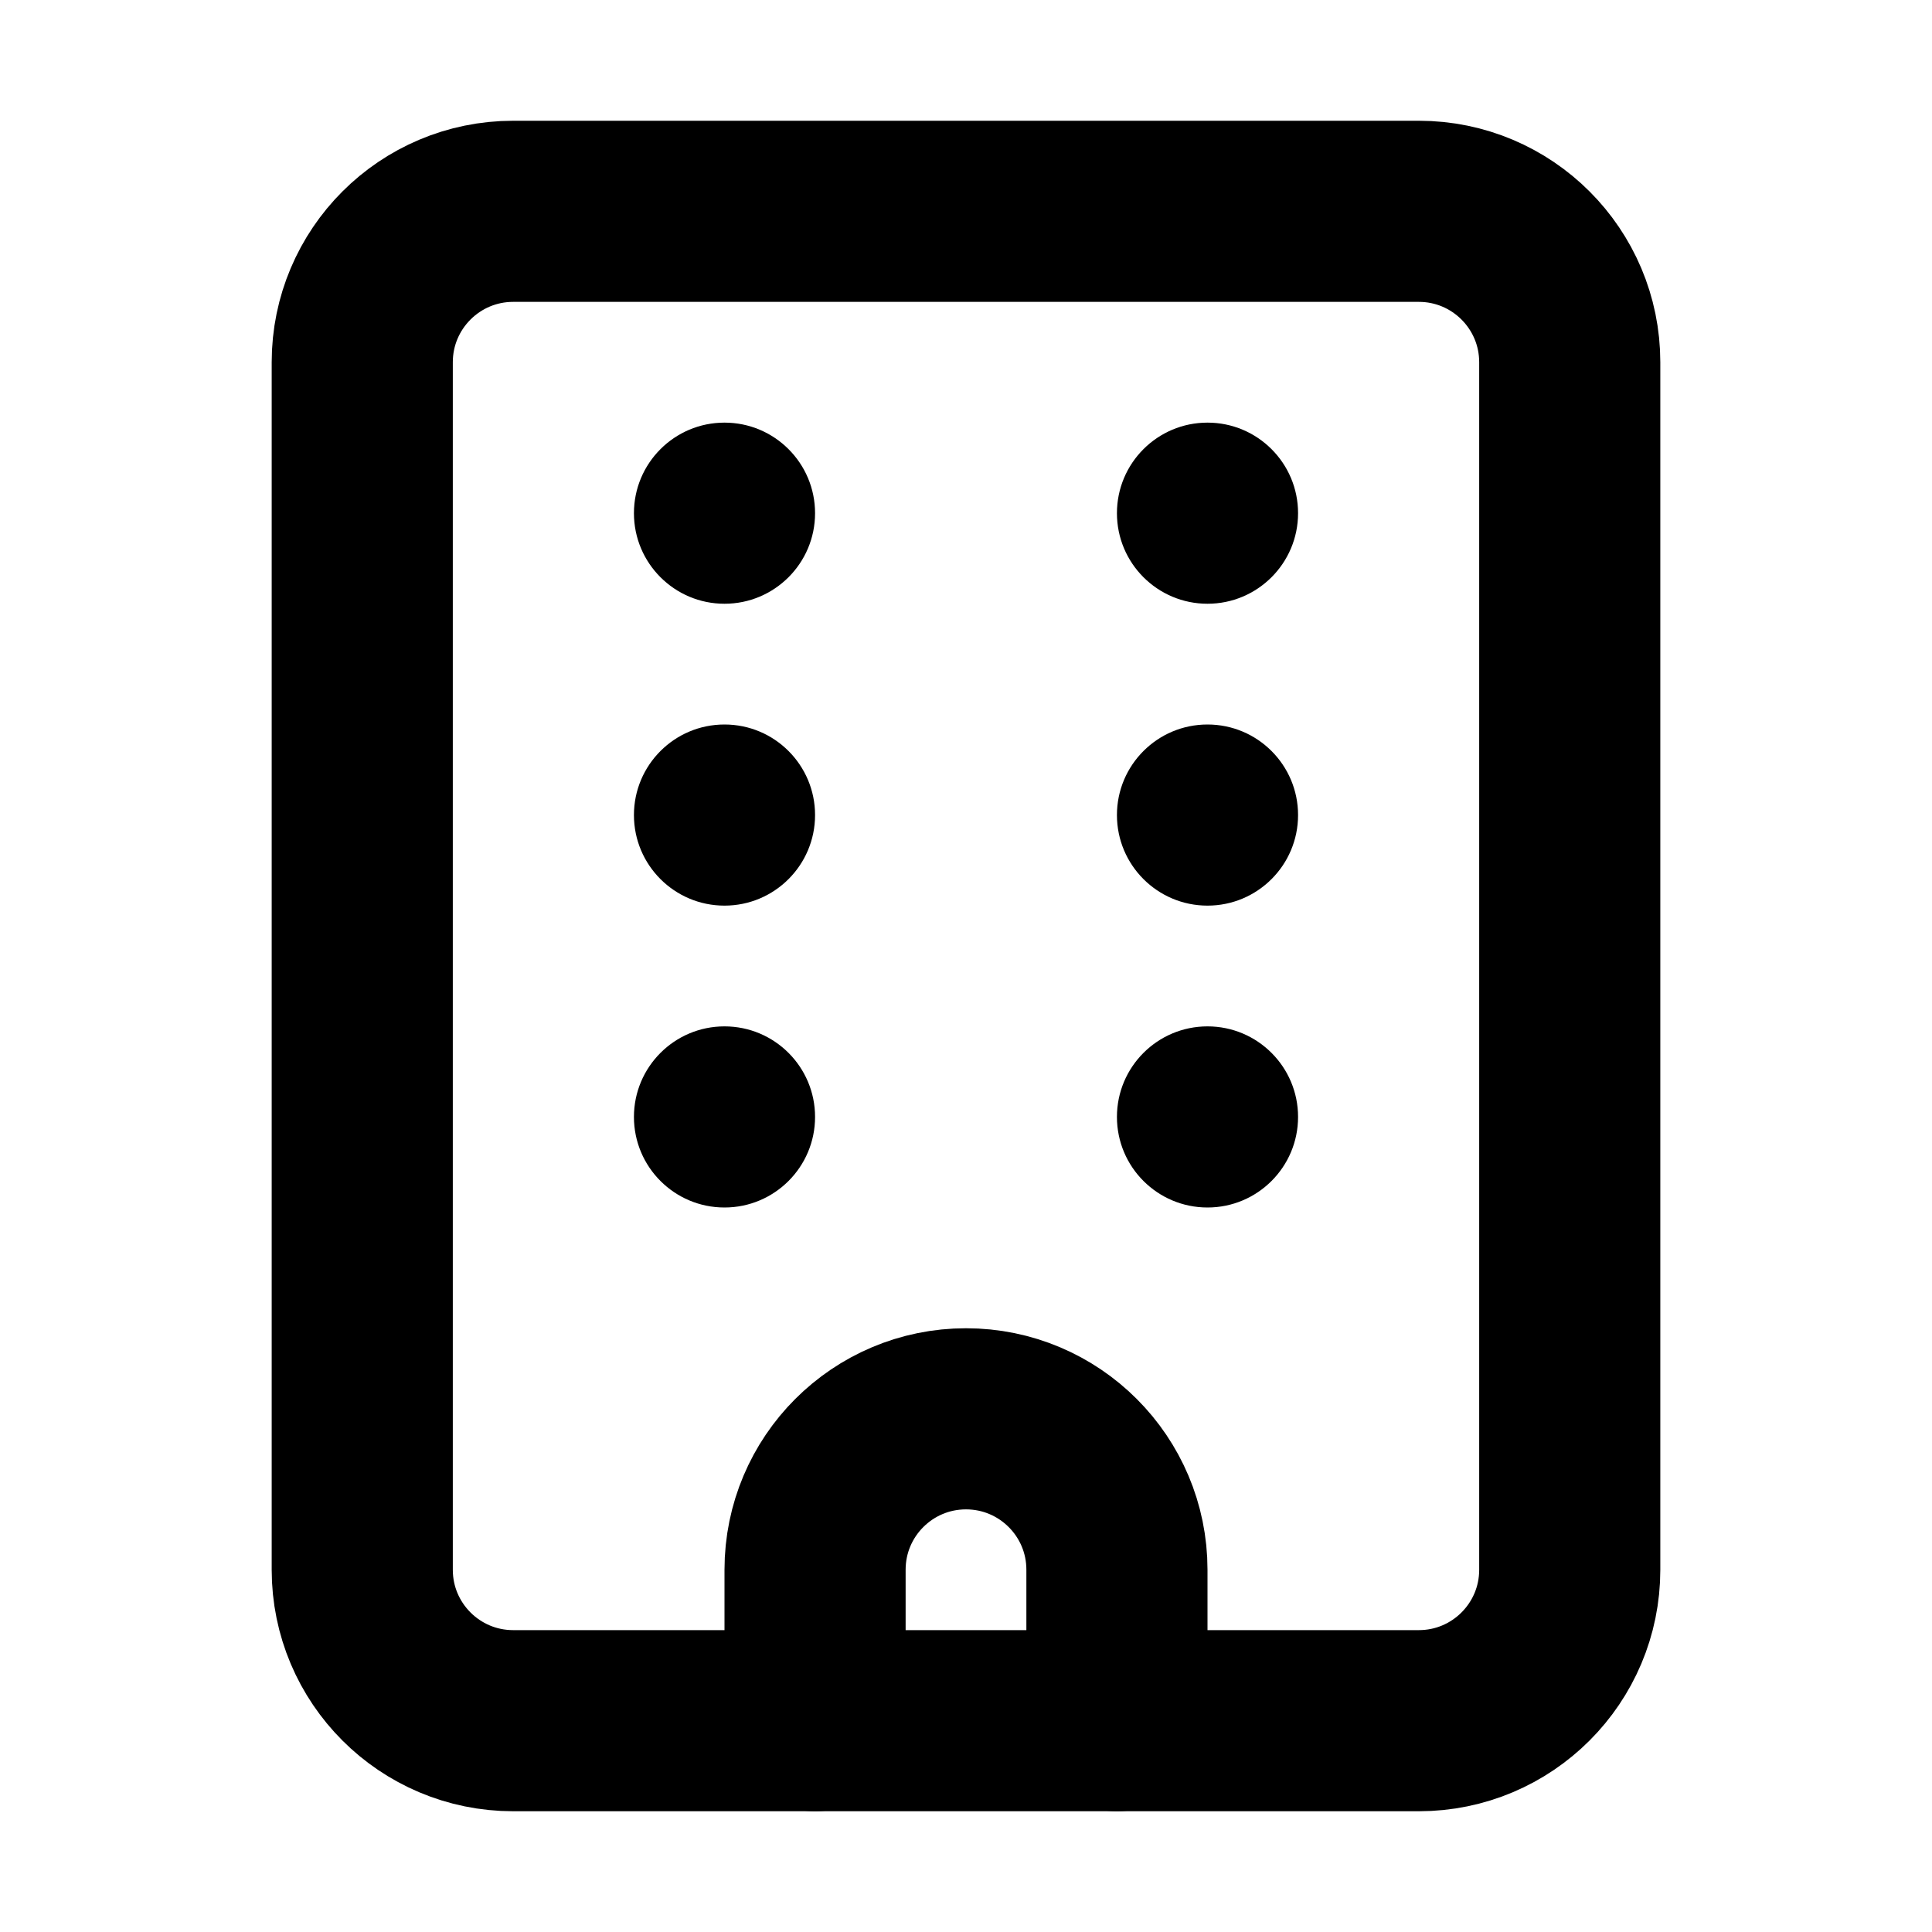
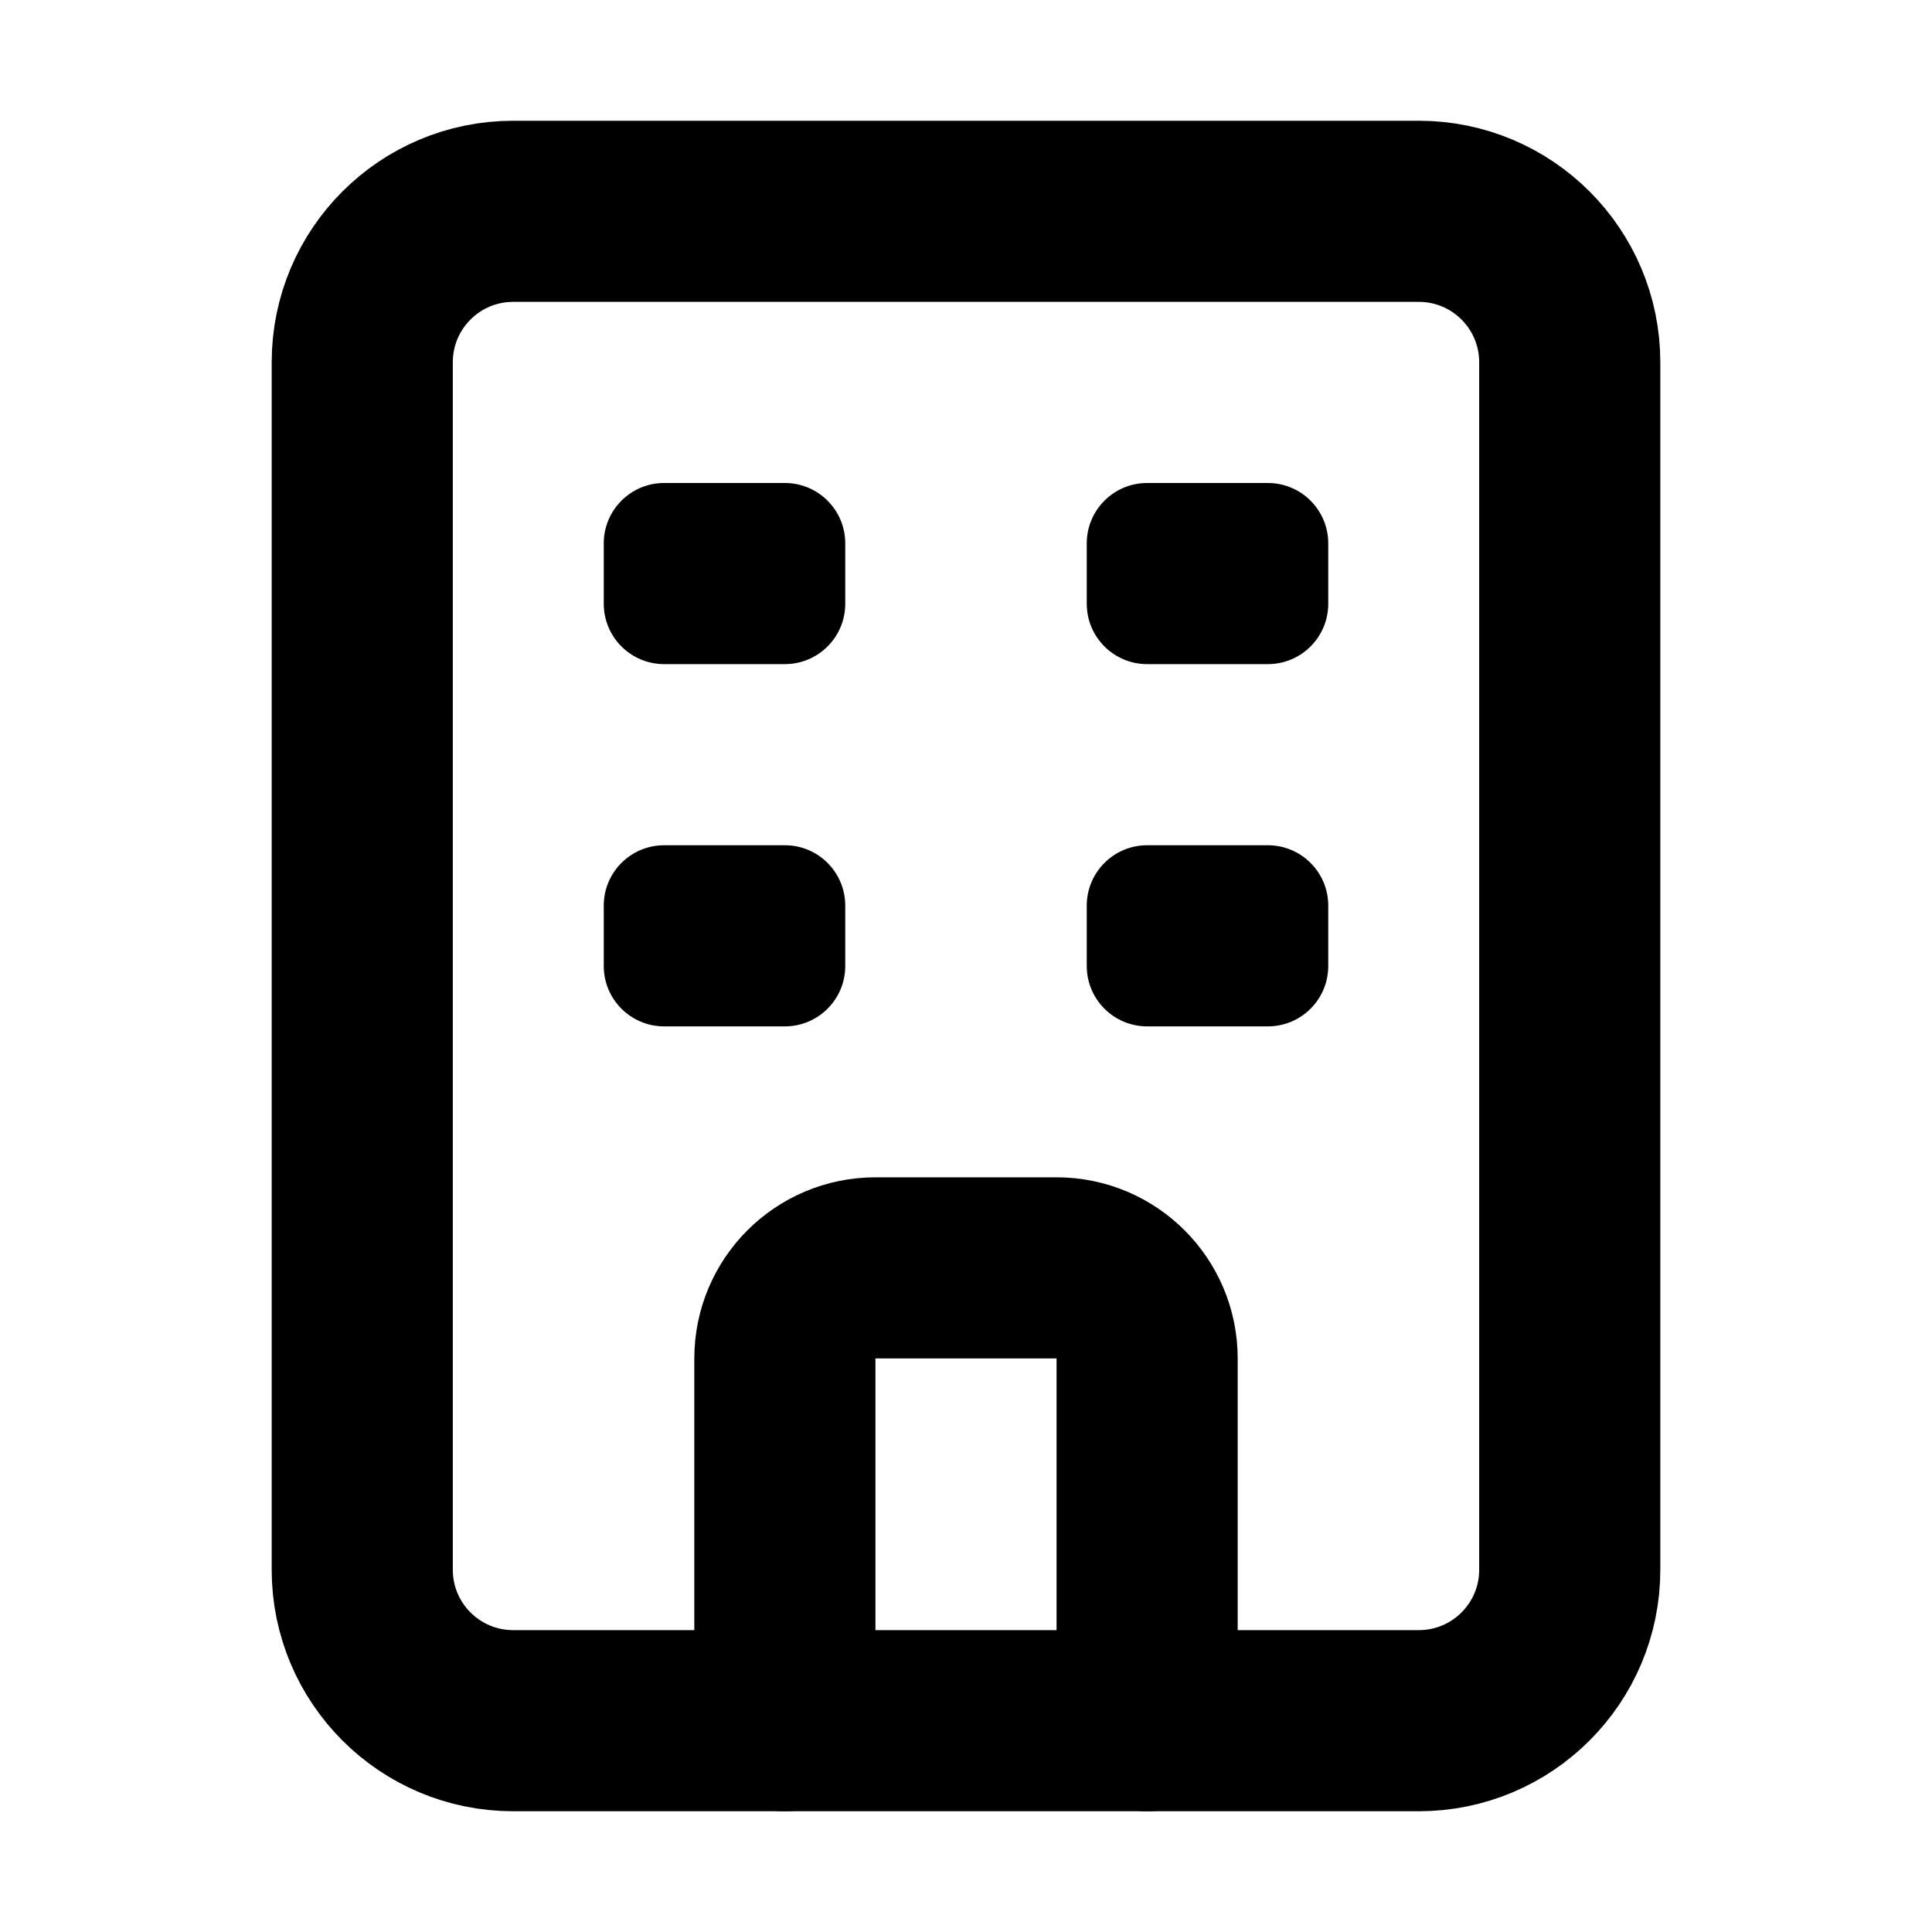
<svg xmlns="http://www.w3.org/2000/svg" viewBox="0 0 16 16" fill="none" stroke="currentColor" stroke-width="1.5" stroke-linecap="round" stroke-linejoin="round">
  <rect x="3" y="1.75" width="10" height="12.5" rx="1.25" />
-   <path d="M6 3.5a.75.75 0 1 1 0 1.5.75.75 0 1 1 0-1.5ZM10 3.5a.75.75 0 1 1 0 1.5.75.75 0 1 1 0-1.5ZM6 6a.75.75 0 1 1 0 1.5.75.75 0 1 1 0-1.5ZM10 6a.75.75 0 1 1 0 1.5.75.75 0 1 1 0-1.5ZM6 8.5a.75.75 0 1 1 0 1.5.75.75 0 1 1 0-1.5ZM10 8.5a.75.75 0 1 1 0 1.5.75.75 0 1 1 0-1.5Z" fill="currentColor" stroke="none" />
-   <path d="M6.75 14.25V13a1.25 1.25 0 0 1 2.5 0v1.25" />
+   <path d="M5.5 4h1a.5.5 0 0 1 .5.5v.5a.5.5 0 0 1-.5.5h-1a.5.5 0 0 1-.5-.5v-.5a.5.5 0 0 1 .5-.5ZM9.5 4h1a.5.5 0 0 1 .5.5v.5a.5.5 0 0 1-.5.5h-1a.5.5 0 0 1-.5-.5v-.5a.5.5 0 0 1 .5-.5ZM5.5 7h1a.5.5 0 0 1 .5.5v.5a.5.5 0 0 1-.5.5h-1a.5.5 0 0 1-.5-.5v-.5a.5.5 0 0 1 .5-.5ZM9.5 7h1a.5.5 0 0 1 .5.5v.5a.5.5 0 0 1-.5.5h-1a.5.5 0 0 1-.5-.5v-.5a.5.5 0 0 1 .5-.5Z" fill="currentColor" stroke="none" />
+   <path d="M6.5 14.25v-3a.75.75 0 0 1 .75-.75h1.5a.75.75 0 0 1 .75.75v3" />
</svg>
